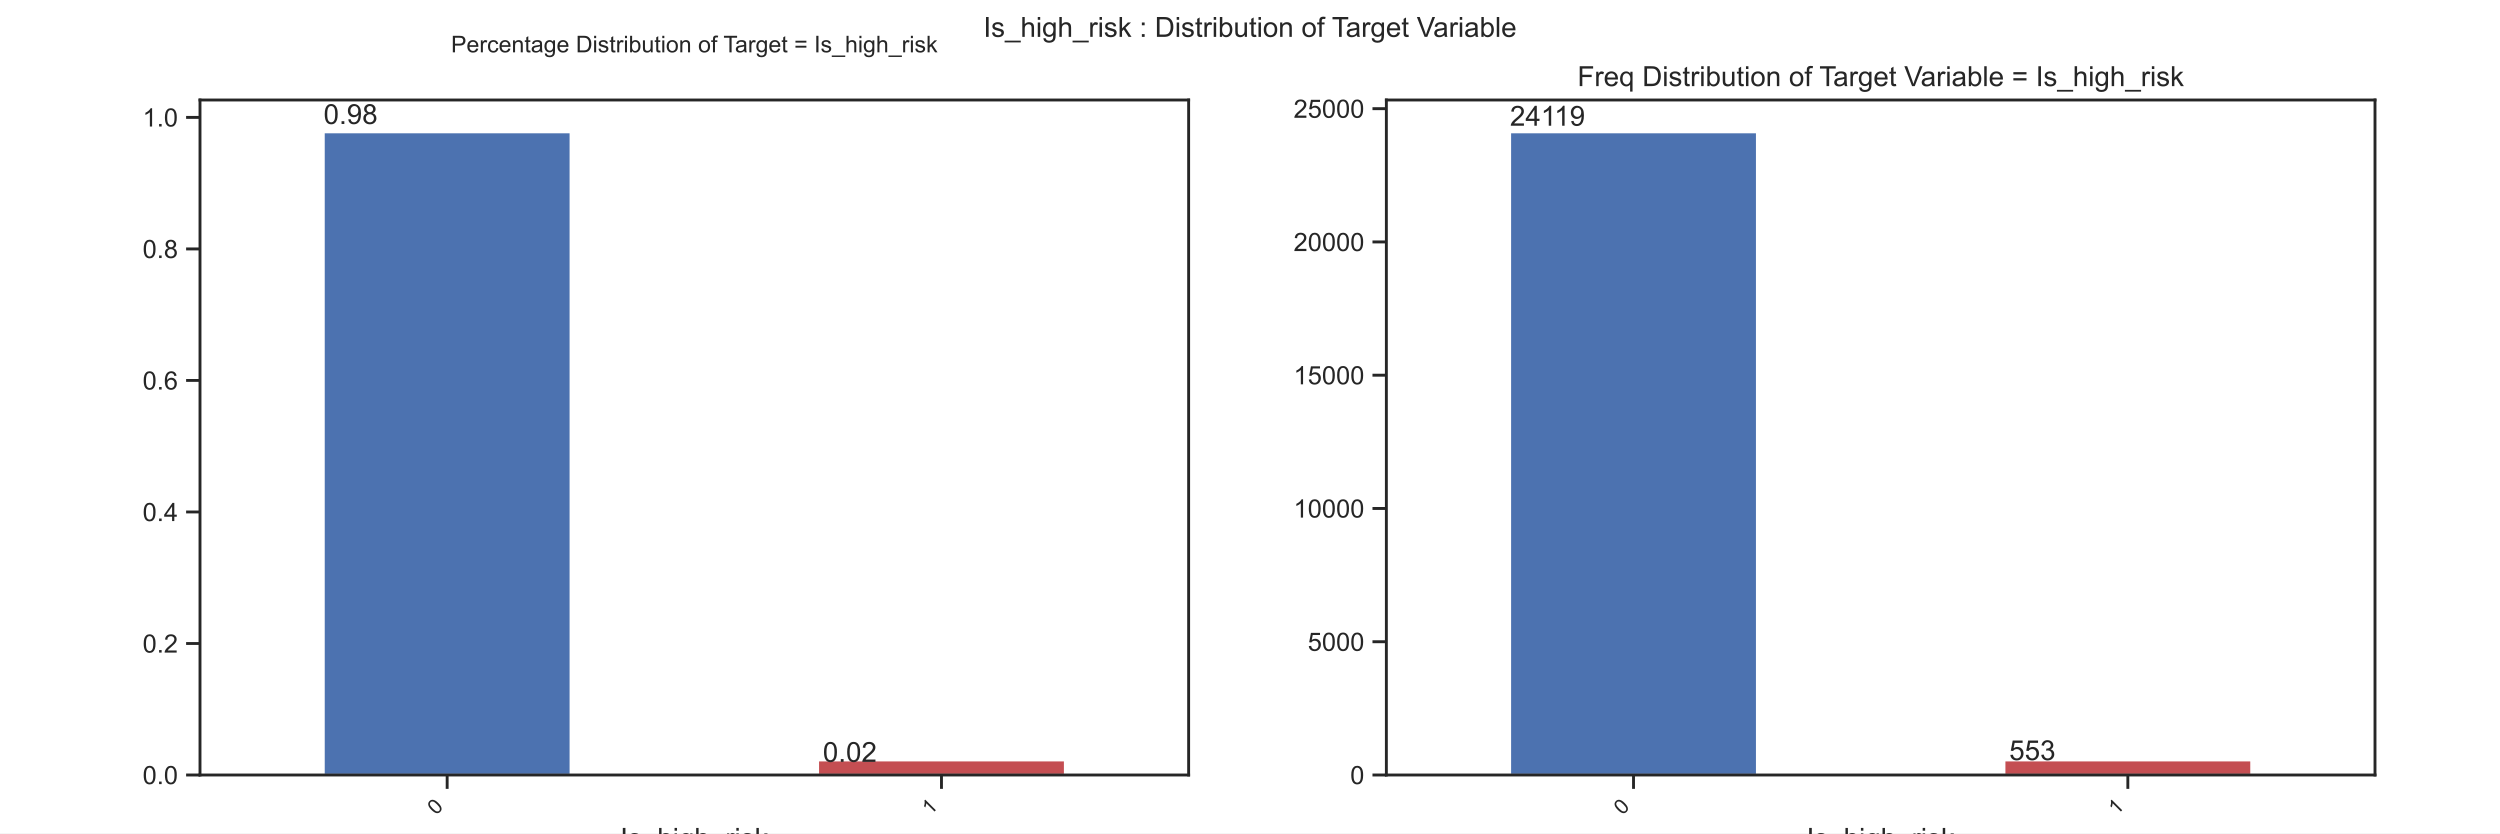
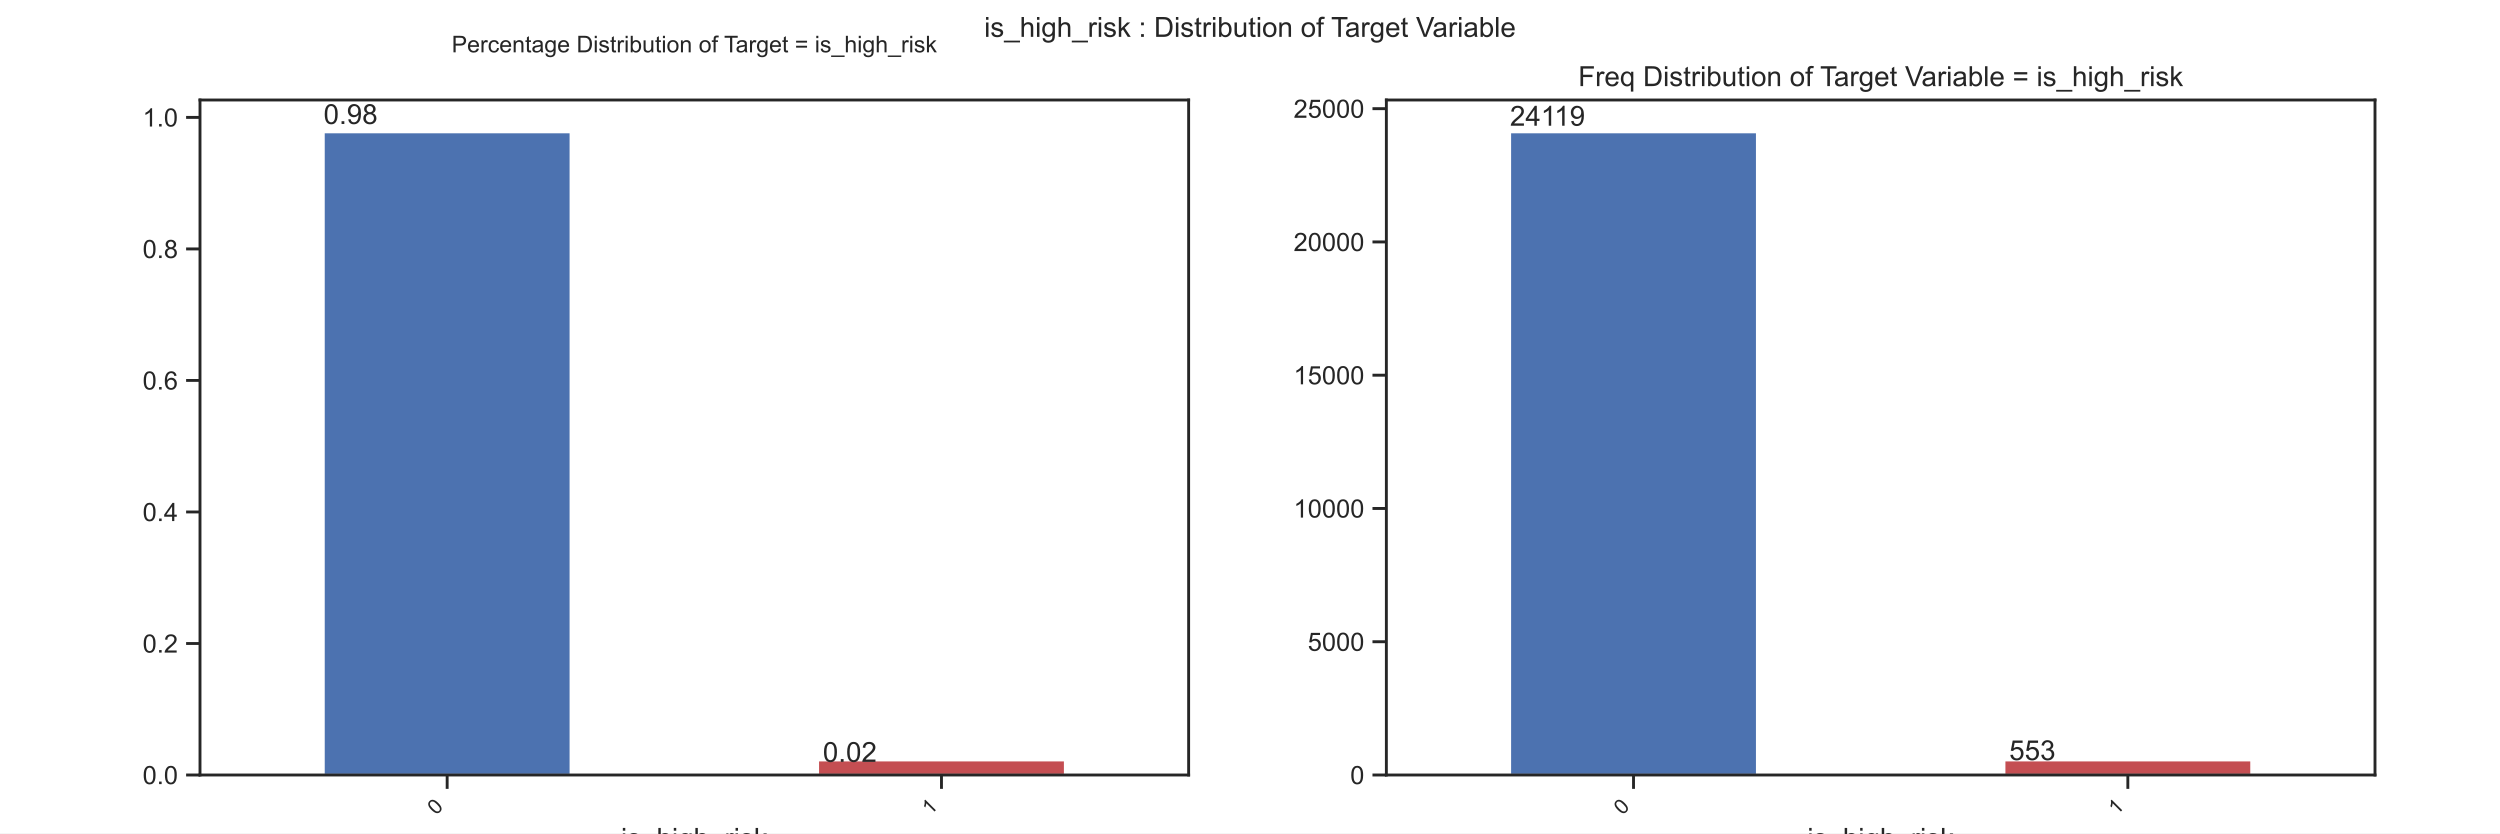
<svg xmlns="http://www.w3.org/2000/svg" xmlns:xlink="http://www.w3.org/1999/xlink" width="1080pt" height="360pt" viewBox="0 0 1080 360" version="1.1">
  <defs>
    <style type="text/css">*{stroke-linejoin: round; stroke-linecap: butt}</style>
  </defs>
  <g id="figure_1">
    <g id="patch_1">
      <path d="M 0 360  L 1080 360  L 1080 0  L 0 0  z " style="fill: #ffffff" />
    </g>
    <g id="axes_1">
      <g id="patch_2">
        <path d="M 86.4 334.8  L 513.491 334.8  L 513.491 43.2  L 86.4 43.2  z " style="fill: #ffffff" />
      </g>
      <g id="matplotlib.axis_1">
        <g id="xtick_1">
          <g id="line2d_1">
            <defs>
-               <path id="m06d144e8d4" d="M 0 0  L 0 6  " style="stroke: #262626; stroke-width: 1.25" />
+               <path id="m999cc9671f" d="M 0 0  L 0 6  " style="stroke: #262626; stroke-width: 1.25" />
            </defs>
            <g>
-               <use xlink:href="#m06d144e8d4" x="193.173" y="334.8" style="fill: #262626; stroke: #262626; stroke-width: 1.25" />
+               <use xlink:href="#m999cc9671f" x="193.173" y="334.8" style="fill: #262626; stroke: #262626; stroke-width: 1.25" />
            </g>
          </g>
          <g id="text_1">
            <g style="fill: #262626" transform="translate(188.3689 352.3942) rotate(-45) scale(0.09 -0.09)">
              <defs>
                <path id="ArialMT-30" d="M 266 2259  Q 266 3072 433 3567  Q 600 4063 929 4331  Q 1259 4600 1759 4600  Q 2128 4600 2406 4451  Q 2684 4303 2865 4023  Q 3047 3744 3150 3342  Q 3253 2941 3253 2259  Q 3253 1453 3087 958  Q 2922 463 2592 192  Q 2263 -78 1759 -78  Q 1097 -78 719 397  Q 266 969 266 2259  z M 844 2259  Q 844 1131 1108 757  Q 1372 384 1759 384  Q 2147 384 2411 759  Q 2675 1134 2675 2259  Q 2675 3391 2411 3762  Q 2147 4134 1753 4134  Q 1366 4134 1134 3806  Q 844 3388 844 2259  z " transform="scale(0.015625)" />
              </defs>
              <use xlink:href="#ArialMT-30" />
            </g>
          </g>
        </g>
        <g id="xtick_2">
          <g id="line2d_2">
            <g>
-               <use xlink:href="#m06d144e8d4" x="406.718" y="334.8" style="fill: #262626; stroke: #262626; stroke-width: 1.25" />
+               <use xlink:href="#m999cc9671f" x="406.718" y="334.8" style="fill: #262626; stroke: #262626; stroke-width: 1.25" />
            </g>
          </g>
          <g id="text_2">
            <g style="fill: #262626" transform="translate(401.9144 352.3942) rotate(-45) scale(0.09 -0.09)">
              <defs>
                <path id="ArialMT-31" d="M 2384 0  L 1822 0  L 1822 3584  Q 1619 3391 1289 3197  Q 959 3003 697 2906  L 697 3450  Q 1169 3672 1522 3987  Q 1875 4303 2022 4600  L 2384 4600  L 2384 0  z " transform="scale(0.015625)" />
              </defs>
              <use xlink:href="#ArialMT-31" />
            </g>
          </g>
        </g>
        <g id="text_3">
-           <g style="fill: #262626" transform="translate(267.9317 366.2484) scale(0.12 -0.12)">
+           <g style="fill: #262626" transform="translate(268.2655 366.2484) scale(0.12 -0.12)">
            <defs>
-               <path id="ArialMT-49" d="M 597 0  L 597 4581  L 1203 4581  L 1203 0  L 597 0  z " transform="scale(0.015625)" />
+               <path id="ArialMT-69" d="M 425 3934  L 425 4581  L 988 4581  L 988 3934  L 425 3934  z M 425 0  L 425 3319  L 988 3319  L 988 0  L 425 0  z " transform="scale(0.015625)" />
              <path id="ArialMT-73" d="M 197 991  L 753 1078  Q 800 744 1014 566  Q 1228 388 1613 388  Q 2000 388 2187 545  Q 2375 703 2375 916  Q 2375 1106 2209 1216  Q 2094 1291 1634 1406  Q 1016 1563 777 1677  Q 538 1791 414 1992  Q 291 2194 291 2438  Q 291 2659 392 2848  Q 494 3038 669 3163  Q 800 3259 1026 3326  Q 1253 3394 1513 3394  Q 1903 3394 2198 3281  Q 2494 3169 2634 2976  Q 2775 2784 2828 2463  L 2278 2388  Q 2241 2644 2061 2787  Q 1881 2931 1553 2931  Q 1166 2931 1000 2803  Q 834 2675 834 2503  Q 834 2394 903 2306  Q 972 2216 1119 2156  Q 1203 2125 1616 2013  Q 2213 1853 2448 1751  Q 2684 1650 2818 1456  Q 2953 1263 2953 975  Q 2953 694 2789 445  Q 2625 197 2315 61  Q 2006 -75 1616 -75  Q 969 -75 630 194  Q 291 463 197 991  z " transform="scale(0.015625)" />
              <path id="ArialMT-5f" d="M -97 -1272  L -97 -866  L 3631 -866  L 3631 -1272  L -97 -1272  z " transform="scale(0.015625)" />
              <path id="ArialMT-68" d="M 422 0  L 422 4581  L 984 4581  L 984 2938  Q 1378 3394 1978 3394  Q 2347 3394 2619 3248  Q 2891 3103 3008 2847  Q 3125 2591 3125 2103  L 3125 0  L 2563 0  L 2563 2103  Q 2563 2525 2380 2717  Q 2197 2909 1863 2909  Q 1613 2909 1392 2779  Q 1172 2650 1078 2428  Q 984 2206 984 1816  L 984 0  L 422 0  z " transform="scale(0.015625)" />
-               <path id="ArialMT-69" d="M 425 3934  L 425 4581  L 988 4581  L 988 3934  L 425 3934  z M 425 0  L 425 3319  L 988 3319  L 988 0  L 425 0  z " transform="scale(0.015625)" />
              <path id="ArialMT-67" d="M 319 -275  L 866 -356  Q 900 -609 1056 -725  Q 1266 -881 1628 -881  Q 2019 -881 2231 -725  Q 2444 -569 2519 -288  Q 2563 -116 2559 434  Q 2191 0 1641 0  Q 956 0 581 494  Q 206 988 206 1678  Q 206 2153 378 2554  Q 550 2956 876 3175  Q 1203 3394 1644 3394  Q 2231 3394 2613 2919  L 2613 3319  L 3131 3319  L 3131 450  Q 3131 -325 2973 -648  Q 2816 -972 2473 -1159  Q 2131 -1347 1631 -1347  Q 1038 -1347 672 -1080  Q 306 -813 319 -275  z M 784 1719  Q 784 1066 1043 766  Q 1303 466 1694 466  Q 2081 466 2343 764  Q 2606 1063 2606 1700  Q 2606 2309 2336 2618  Q 2066 2928 1684 2928  Q 1309 2928 1046 2623  Q 784 2319 784 1719  z " transform="scale(0.015625)" />
              <path id="ArialMT-72" d="M 416 0  L 416 3319  L 922 3319  L 922 2816  Q 1116 3169 1280 3281  Q 1444 3394 1641 3394  Q 1925 3394 2219 3213  L 2025 2691  Q 1819 2813 1613 2813  Q 1428 2813 1281 2702  Q 1134 2591 1072 2394  Q 978 2094 978 1738  L 978 0  L 416 0  z " transform="scale(0.015625)" />
              <path id="ArialMT-6b" d="M 425 0  L 425 4581  L 988 4581  L 988 1969  L 2319 3319  L 3047 3319  L 1778 2088  L 3175 0  L 2481 0  L 1384 1697  L 988 1316  L 988 0  L 425 0  z " transform="scale(0.015625)" />
            </defs>
-             <use xlink:href="#ArialMT-49" />
-             <use xlink:href="#ArialMT-73" transform="translate(27.7832 0)" />
-             <use xlink:href="#ArialMT-5f" transform="translate(77.7832 0)" />
-             <use xlink:href="#ArialMT-68" transform="translate(133.3984 0)" />
-             <use xlink:href="#ArialMT-69" transform="translate(189.0137 0)" />
-             <use xlink:href="#ArialMT-67" transform="translate(211.2305 0)" />
-             <use xlink:href="#ArialMT-68" transform="translate(266.8457 0)" />
-             <use xlink:href="#ArialMT-5f" transform="translate(322.4609 0)" />
-             <use xlink:href="#ArialMT-72" transform="translate(378.0762 0)" />
-             <use xlink:href="#ArialMT-69" transform="translate(411.377 0)" />
-             <use xlink:href="#ArialMT-73" transform="translate(433.5938 0)" />
-             <use xlink:href="#ArialMT-6b" transform="translate(483.5938 0)" />
+             <use xlink:href="#ArialMT-69" />
+             <use xlink:href="#ArialMT-73" transform="translate(22.2168 0)" />
+             <use xlink:href="#ArialMT-5f" transform="translate(72.2168 0)" />
+             <use xlink:href="#ArialMT-68" transform="translate(127.832 0)" />
+             <use xlink:href="#ArialMT-69" transform="translate(183.4473 0)" />
+             <use xlink:href="#ArialMT-67" transform="translate(205.6641 0)" />
+             <use xlink:href="#ArialMT-68" transform="translate(261.2793 0)" />
+             <use xlink:href="#ArialMT-5f" transform="translate(316.8945 0)" />
+             <use xlink:href="#ArialMT-72" transform="translate(372.5098 0)" />
+             <use xlink:href="#ArialMT-69" transform="translate(405.8105 0)" />
+             <use xlink:href="#ArialMT-73" transform="translate(428.0273 0)" />
+             <use xlink:href="#ArialMT-6b" transform="translate(478.0273 0)" />
          </g>
        </g>
      </g>
      <g id="matplotlib.axis_2">
        <g id="ytick_1">
          <g id="line2d_3">
            <defs>
-               <path id="m3e1f07fec7" d="M 0 0  L -6 0  " style="stroke: #262626; stroke-width: 1.25" />
+               <path id="m9f9bfc071e" d="M 0 0  L -6 0  " style="stroke: #262626; stroke-width: 1.25" />
            </defs>
            <g>
-               <use xlink:href="#m3e1f07fec7" x="86.4" y="334.8" style="fill: #262626; stroke: #262626; stroke-width: 1.25" />
+               <use xlink:href="#m9f9bfc071e" x="86.4" y="334.8" style="fill: #262626; stroke: #262626; stroke-width: 1.25" />
            </g>
          </g>
          <g id="text_4">
            <g style="fill: #262626" transform="translate(61.61 338.7368) scale(0.11 -0.11)">
              <defs>
                <path id="ArialMT-2e" d="M 581 0  L 581 641  L 1222 641  L 1222 0  L 581 0  z " transform="scale(0.015625)" />
              </defs>
              <use xlink:href="#ArialMT-30" />
              <use xlink:href="#ArialMT-2e" transform="translate(55.61523 0)" />
              <use xlink:href="#ArialMT-30" transform="translate(83.39844 0)" />
            </g>
          </g>
        </g>
        <g id="ytick_2">
          <g id="line2d_4">
            <g>
-               <use xlink:href="#m3e1f07fec7" x="86.4" y="277.984" style="fill: #262626; stroke: #262626; stroke-width: 1.25" />
+               <use xlink:href="#m9f9bfc071e" x="86.4" y="277.984" style="fill: #262626; stroke: #262626; stroke-width: 1.25" />
            </g>
          </g>
          <g id="text_5">
            <g style="fill: #262626" transform="translate(61.61 281.9205) scale(0.11 -0.11)">
              <defs>
                <path id="ArialMT-32" d="M 3222 541  L 3222 0  L 194 0  Q 188 203 259 391  Q 375 700 629 1000  Q 884 1300 1366 1694  Q 2113 2306 2375 2664  Q 2638 3022 2638 3341  Q 2638 3675 2398 3904  Q 2159 4134 1775 4134  Q 1369 4134 1125 3890  Q 881 3647 878 3216  L 300 3275  Q 359 3922 746 4261  Q 1134 4600 1788 4600  Q 2447 4600 2831 4234  Q 3216 3869 3216 3328  Q 3216 3053 3103 2787  Q 2991 2522 2730 2228  Q 2469 1934 1863 1422  Q 1356 997 1212 845  Q 1069 694 975 541  L 3222 541  z " transform="scale(0.015625)" />
              </defs>
              <use xlink:href="#ArialMT-30" />
              <use xlink:href="#ArialMT-2e" transform="translate(55.61523 0)" />
              <use xlink:href="#ArialMT-32" transform="translate(83.39844 0)" />
            </g>
          </g>
        </g>
        <g id="ytick_3">
          <g id="line2d_5">
            <g>
-               <use xlink:href="#m3e1f07fec7" x="86.4" y="221.167" style="fill: #262626; stroke: #262626; stroke-width: 1.25" />
+               <use xlink:href="#m9f9bfc071e" x="86.4" y="221.167" style="fill: #262626; stroke: #262626; stroke-width: 1.25" />
            </g>
          </g>
          <g id="text_6">
            <g style="fill: #262626" transform="translate(61.61 225.1041) scale(0.11 -0.11)">
              <defs>
                <path id="ArialMT-34" d="M 2069 0  L 2069 1097  L 81 1097  L 81 1613  L 2172 4581  L 2631 4581  L 2631 1613  L 3250 1613  L 3250 1097  L 2631 1097  L 2631 0  L 2069 0  z M 2069 1613  L 2069 3678  L 634 1613  L 2069 1613  z " transform="scale(0.015625)" />
              </defs>
              <use xlink:href="#ArialMT-30" />
              <use xlink:href="#ArialMT-2e" transform="translate(55.61523 0)" />
              <use xlink:href="#ArialMT-34" transform="translate(83.39844 0)" />
            </g>
          </g>
        </g>
        <g id="ytick_4">
          <g id="line2d_6">
            <g>
-               <use xlink:href="#m3e1f07fec7" x="86.4" y="164.351" style="fill: #262626; stroke: #262626; stroke-width: 1.25" />
+               <use xlink:href="#m9f9bfc071e" x="86.4" y="164.351" style="fill: #262626; stroke: #262626; stroke-width: 1.25" />
            </g>
          </g>
          <g id="text_7">
            <g style="fill: #262626" transform="translate(61.61 168.2878) scale(0.11 -0.11)">
              <defs>
                <path id="ArialMT-36" d="M 3184 3459  L 2625 3416  Q 2550 3747 2413 3897  Q 2184 4138 1850 4138  Q 1581 4138 1378 3988  Q 1113 3794 959 3422  Q 806 3050 800 2363  Q 1003 2672 1297 2822  Q 1591 2972 1913 2972  Q 2475 2972 2870 2558  Q 3266 2144 3266 1488  Q 3266 1056 3080 686  Q 2894 316 2569 119  Q 2244 -78 1831 -78  Q 1128 -78 684 439  Q 241 956 241 2144  Q 241 3472 731 4075  Q 1159 4600 1884 4600  Q 2425 4600 2770 4297  Q 3116 3994 3184 3459  z M 888 1484  Q 888 1194 1011 928  Q 1134 663 1356 523  Q 1578 384 1822 384  Q 2178 384 2434 671  Q 2691 959 2691 1453  Q 2691 1928 2437 2201  Q 2184 2475 1800 2475  Q 1419 2475 1153 2201  Q 888 1928 888 1484  z " transform="scale(0.015625)" />
              </defs>
              <use xlink:href="#ArialMT-30" />
              <use xlink:href="#ArialMT-2e" transform="translate(55.61523 0)" />
              <use xlink:href="#ArialMT-36" transform="translate(83.39844 0)" />
            </g>
          </g>
        </g>
        <g id="ytick_5">
          <g id="line2d_7">
            <g>
-               <use xlink:href="#m3e1f07fec7" x="86.4" y="107.535" style="fill: #262626; stroke: #262626; stroke-width: 1.25" />
+               <use xlink:href="#m9f9bfc071e" x="86.4" y="107.535" style="fill: #262626; stroke: #262626; stroke-width: 1.25" />
            </g>
          </g>
          <g id="text_8">
            <g style="fill: #262626" transform="translate(61.61 111.4714) scale(0.11 -0.11)">
              <defs>
                <path id="ArialMT-38" d="M 1131 2484  Q 781 2613 612 2850  Q 444 3088 444 3419  Q 444 3919 803 4259  Q 1163 4600 1759 4600  Q 2359 4600 2725 4251  Q 3091 3903 3091 3403  Q 3091 3084 2923 2848  Q 2756 2613 2416 2484  Q 2838 2347 3058 2040  Q 3278 1734 3278 1309  Q 3278 722 2862 322  Q 2447 -78 1769 -78  Q 1091 -78 675 323  Q 259 725 259 1325  Q 259 1772 486 2073  Q 713 2375 1131 2484  z M 1019 3438  Q 1019 3113 1228 2906  Q 1438 2700 1772 2700  Q 2097 2700 2305 2904  Q 2513 3109 2513 3406  Q 2513 3716 2298 3927  Q 2084 4138 1766 4138  Q 1444 4138 1231 3931  Q 1019 3725 1019 3438  z M 838 1322  Q 838 1081 952 856  Q 1066 631 1291 507  Q 1516 384 1775 384  Q 2178 384 2440 643  Q 2703 903 2703 1303  Q 2703 1709 2433 1975  Q 2163 2241 1756 2241  Q 1359 2241 1098 1978  Q 838 1716 838 1322  z " transform="scale(0.015625)" />
              </defs>
              <use xlink:href="#ArialMT-30" />
              <use xlink:href="#ArialMT-2e" transform="translate(55.61523 0)" />
              <use xlink:href="#ArialMT-38" transform="translate(83.39844 0)" />
            </g>
          </g>
        </g>
        <g id="ytick_6">
          <g id="line2d_8">
            <g>
-               <use xlink:href="#m3e1f07fec7" x="86.4" y="50.718" style="fill: #262626; stroke: #262626; stroke-width: 1.25" />
+               <use xlink:href="#m9f9bfc071e" x="86.4" y="50.718" style="fill: #262626; stroke: #262626; stroke-width: 1.25" />
            </g>
          </g>
          <g id="text_9">
            <g style="fill: #262626" transform="translate(61.61 54.65508) scale(0.11 -0.11)">
              <use xlink:href="#ArialMT-31" />
              <use xlink:href="#ArialMT-2e" transform="translate(55.61523 0)" />
              <use xlink:href="#ArialMT-30" transform="translate(83.39844 0)" />
            </g>
          </g>
        </g>
      </g>
      <g id="patch_3">
-         <path d="M 139.786 334.8  L 246.559 334.8  L 246.559 57.086  L 139.786 57.086  z " clip-path="url(#p6f2b07cfc7)" style="fill: #4c72b0; stroke: #ffffff; stroke-linejoin: miter" />
+         <path d="M 139.786 334.8  L 246.559 334.8  L 246.559 57.086  L 139.786 57.086  z " clip-path="url(#pc4a4fdc2b5)" style="fill: #4c72b0; stroke: #ffffff; stroke-linejoin: miter" />
      </g>
      <g id="patch_4">
-         <path d="M 353.332 334.8  L 460.105 334.8  L 460.105 328.433  L 353.332 328.433  z " clip-path="url(#p6f2b07cfc7)" style="fill: #c44e52; stroke: #ffffff; stroke-linejoin: miter" />
+         <path d="M 353.332 334.8  L 460.105 334.8  L 460.105 328.433  L 353.332 328.433  z " clip-path="url(#pc4a4fdc2b5)" style="fill: #c44e52; stroke: #ffffff; stroke-linejoin: miter" />
      </g>
      <g id="patch_5">
        <path d="M 86.4 334.8  L 86.4 43.2  " style="fill: none; stroke: #262626; stroke-width: 1.25; stroke-linejoin: miter; stroke-linecap: square" />
      </g>
      <g id="patch_6">
        <path d="M 513.491 334.8  L 513.491 43.2  " style="fill: none; stroke: #262626; stroke-width: 1.25; stroke-linejoin: miter; stroke-linecap: square" />
      </g>
      <g id="patch_7">
        <path d="M 86.4 334.8  L 513.491 334.8  " style="fill: none; stroke: #262626; stroke-width: 1.25; stroke-linejoin: miter; stroke-linecap: square" />
      </g>
      <g id="patch_8">
        <path d="M 86.4 43.2  L 513.491 43.2  " style="fill: none; stroke: #262626; stroke-width: 1.25; stroke-linejoin: miter; stroke-linecap: square" />
      </g>
      <g id="text_10">
        <g style="fill: #262626" transform="translate(139.7864 53.5591) scale(0.12 -0.12)">
          <defs>
            <path id="ArialMT-39" d="M 350 1059  L 891 1109  Q 959 728 1153 556  Q 1347 384 1650 384  Q 1909 384 2104 503  Q 2300 622 2425 820  Q 2550 1019 2634 1356  Q 2719 1694 2719 2044  Q 2719 2081 2716 2156  Q 2547 1888 2255 1720  Q 1963 1553 1622 1553  Q 1053 1553 659 1965  Q 266 2378 266 3053  Q 266 3750 677 4175  Q 1088 4600 1706 4600  Q 2153 4600 2523 4359  Q 2894 4119 3086 3673  Q 3278 3228 3278 2384  Q 3278 1506 3087 986  Q 2897 466 2520 194  Q 2144 -78 1638 -78  Q 1100 -78 759 220  Q 419 519 350 1059  z M 2653 3081  Q 2653 3566 2395 3850  Q 2138 4134 1775 4134  Q 1400 4134 1122 3828  Q 844 3522 844 3034  Q 844 2597 1108 2323  Q 1372 2050 1759 2050  Q 2150 2050 2401 2323  Q 2653 2597 2653 3081  z " transform="scale(0.015625)" />
          </defs>
          <use xlink:href="#ArialMT-30" />
          <use xlink:href="#ArialMT-2e" transform="translate(55.61523 0)" />
          <use xlink:href="#ArialMT-39" transform="translate(83.39844 0)" />
          <use xlink:href="#ArialMT-38" transform="translate(139.0137 0)" />
        </g>
      </g>
      <g id="text_11">
        <g style="fill: #262626" transform="translate(355.4673 329.1184) scale(0.12 -0.12)">
          <use xlink:href="#ArialMT-30" />
          <use xlink:href="#ArialMT-2e" transform="translate(55.61523 0)" />
          <use xlink:href="#ArialMT-30" transform="translate(83.39844 0)" />
          <use xlink:href="#ArialMT-32" transform="translate(139.0137 0)" />
        </g>
      </g>
      <g id="text_12">
-         <g style="fill: #262626" transform="translate(194.8462 22.62) scale(0.1 -0.1)">
+         <g style="fill: #262626" transform="translate(195.1244 22.62) scale(0.1 -0.1)">
          <defs>
            <path id="ArialMT-50" d="M 494 0  L 494 4581  L 2222 4581  Q 2678 4581 2919 4538  Q 3256 4481 3484 4323  Q 3713 4166 3852 3881  Q 3991 3597 3991 3256  Q 3991 2672 3619 2267  Q 3247 1863 2275 1863  L 1100 1863  L 1100 0  L 494 0  z M 1100 2403  L 2284 2403  Q 2872 2403 3119 2622  Q 3366 2841 3366 3238  Q 3366 3525 3220 3729  Q 3075 3934 2838 4000  Q 2684 4041 2272 4041  L 1100 4041  L 1100 2403  z " transform="scale(0.015625)" />
            <path id="ArialMT-65" d="M 2694 1069  L 3275 997  Q 3138 488 2766 206  Q 2394 -75 1816 -75  Q 1088 -75 661 373  Q 234 822 234 1631  Q 234 2469 665 2931  Q 1097 3394 1784 3394  Q 2450 3394 2872 2941  Q 3294 2488 3294 1666  Q 3294 1616 3291 1516  L 816 1516  Q 847 969 1125 678  Q 1403 388 1819 388  Q 2128 388 2347 550  Q 2566 713 2694 1069  z M 847 1978  L 2700 1978  Q 2663 2397 2488 2606  Q 2219 2931 1791 2931  Q 1403 2931 1139 2672  Q 875 2413 847 1978  z " transform="scale(0.015625)" />
            <path id="ArialMT-63" d="M 2588 1216  L 3141 1144  Q 3050 572 2676 248  Q 2303 -75 1759 -75  Q 1078 -75 664 370  Q 250 816 250 1647  Q 250 2184 428 2587  Q 606 2991 970 3192  Q 1334 3394 1763 3394  Q 2303 3394 2647 3120  Q 2991 2847 3088 2344  L 2541 2259  Q 2463 2594 2264 2762  Q 2066 2931 1784 2931  Q 1359 2931 1093 2626  Q 828 2322 828 1663  Q 828 994 1084 691  Q 1341 388 1753 388  Q 2084 388 2306 591  Q 2528 794 2588 1216  z " transform="scale(0.015625)" />
            <path id="ArialMT-6e" d="M 422 0  L 422 3319  L 928 3319  L 928 2847  Q 1294 3394 1984 3394  Q 2284 3394 2536 3286  Q 2788 3178 2913 3003  Q 3038 2828 3088 2588  Q 3119 2431 3119 2041  L 3119 0  L 2556 0  L 2556 2019  Q 2556 2363 2490 2533  Q 2425 2703 2258 2804  Q 2091 2906 1866 2906  Q 1506 2906 1245 2678  Q 984 2450 984 1813  L 984 0  L 422 0  z " transform="scale(0.015625)" />
            <path id="ArialMT-74" d="M 1650 503  L 1731 6  Q 1494 -44 1306 -44  Q 1000 -44 831 53  Q 663 150 594 308  Q 525 466 525 972  L 525 2881  L 113 2881  L 113 3319  L 525 3319  L 525 4141  L 1084 4478  L 1084 3319  L 1650 3319  L 1650 2881  L 1084 2881  L 1084 941  Q 1084 700 1114 631  Q 1144 563 1211 522  Q 1278 481 1403 481  Q 1497 481 1650 503  z " transform="scale(0.015625)" />
            <path id="ArialMT-61" d="M 2588 409  Q 2275 144 1986 34  Q 1697 -75 1366 -75  Q 819 -75 525 192  Q 231 459 231 875  Q 231 1119 342 1320  Q 453 1522 633 1644  Q 813 1766 1038 1828  Q 1203 1872 1538 1913  Q 2219 1994 2541 2106  Q 2544 2222 2544 2253  Q 2544 2597 2384 2738  Q 2169 2928 1744 2928  Q 1347 2928 1158 2789  Q 969 2650 878 2297  L 328 2372  Q 403 2725 575 2942  Q 747 3159 1072 3276  Q 1397 3394 1825 3394  Q 2250 3394 2515 3294  Q 2781 3194 2906 3042  Q 3031 2891 3081 2659  Q 3109 2516 3109 2141  L 3109 1391  Q 3109 606 3145 398  Q 3181 191 3288 0  L 2700 0  Q 2613 175 2588 409  z M 2541 1666  Q 2234 1541 1622 1453  Q 1275 1403 1131 1340  Q 988 1278 909 1158  Q 831 1038 831 891  Q 831 666 1001 516  Q 1172 366 1500 366  Q 1825 366 2078 508  Q 2331 650 2450 897  Q 2541 1088 2541 1459  L 2541 1666  z " transform="scale(0.015625)" />
            <path id="ArialMT-20" transform="scale(0.015625)" />
            <path id="ArialMT-44" d="M 494 0  L 494 4581  L 2072 4581  Q 2606 4581 2888 4516  Q 3281 4425 3559 4188  Q 3922 3881 4101 3404  Q 4281 2928 4281 2316  Q 4281 1794 4159 1391  Q 4038 988 3847 723  Q 3656 459 3429 307  Q 3203 156 2883 78  Q 2563 0 2147 0  L 494 0  z M 1100 541  L 2078 541  Q 2531 541 2789 625  Q 3047 709 3200 863  Q 3416 1078 3536 1442  Q 3656 1806 3656 2325  Q 3656 3044 3420 3430  Q 3184 3816 2847 3947  Q 2603 4041 2063 4041  L 1100 4041  L 1100 541  z " transform="scale(0.015625)" />
            <path id="ArialMT-62" d="M 941 0  L 419 0  L 419 4581  L 981 4581  L 981 2947  Q 1338 3394 1891 3394  Q 2197 3394 2470 3270  Q 2744 3147 2920 2923  Q 3097 2700 3197 2384  Q 3297 2069 3297 1709  Q 3297 856 2875 390  Q 2453 -75 1863 -75  Q 1275 -75 941 416  L 941 0  z M 934 1684  Q 934 1088 1097 822  Q 1363 388 1816 388  Q 2184 388 2453 708  Q 2722 1028 2722 1663  Q 2722 2313 2464 2622  Q 2206 2931 1841 2931  Q 1472 2931 1203 2611  Q 934 2291 934 1684  z " transform="scale(0.015625)" />
            <path id="ArialMT-75" d="M 2597 0  L 2597 488  Q 2209 -75 1544 -75  Q 1250 -75 995 37  Q 741 150 617 320  Q 494 491 444 738  Q 409 903 409 1263  L 409 3319  L 972 3319  L 972 1478  Q 972 1038 1006 884  Q 1059 663 1231 536  Q 1403 409 1656 409  Q 1909 409 2131 539  Q 2353 669 2445 892  Q 2538 1116 2538 1541  L 2538 3319  L 3100 3319  L 3100 0  L 2597 0  z " transform="scale(0.015625)" />
            <path id="ArialMT-6f" d="M 213 1659  Q 213 2581 725 3025  Q 1153 3394 1769 3394  Q 2453 3394 2887 2945  Q 3322 2497 3322 1706  Q 3322 1066 3130 698  Q 2938 331 2570 128  Q 2203 -75 1769 -75  Q 1072 -75 642 372  Q 213 819 213 1659  z M 791 1659  Q 791 1022 1069 705  Q 1347 388 1769 388  Q 2188 388 2466 706  Q 2744 1025 2744 1678  Q 2744 2294 2464 2611  Q 2184 2928 1769 2928  Q 1347 2928 1069 2612  Q 791 2297 791 1659  z " transform="scale(0.015625)" />
            <path id="ArialMT-66" d="M 556 0  L 556 2881  L 59 2881  L 59 3319  L 556 3319  L 556 3672  Q 556 4006 616 4169  Q 697 4388 901 4523  Q 1106 4659 1475 4659  Q 1713 4659 2000 4603  L 1916 4113  Q 1741 4144 1584 4144  Q 1328 4144 1222 4034  Q 1116 3925 1116 3625  L 1116 3319  L 1763 3319  L 1763 2881  L 1116 2881  L 1116 0  L 556 0  z " transform="scale(0.015625)" />
            <path id="ArialMT-54" d="M 1659 0  L 1659 4041  L 150 4041  L 150 4581  L 3781 4581  L 3781 4041  L 2266 4041  L 2266 0  L 1659 0  z " transform="scale(0.015625)" />
            <path id="ArialMT-3d" d="M 3381 2694  L 356 2694  L 356 3219  L 3381 3219  L 3381 2694  z M 3381 1303  L 356 1303  L 356 1828  L 3381 1828  L 3381 1303  z " transform="scale(0.015625)" />
          </defs>
          <use xlink:href="#ArialMT-50" />
          <use xlink:href="#ArialMT-65" transform="translate(66.69922 0)" />
          <use xlink:href="#ArialMT-72" transform="translate(122.3145 0)" />
          <use xlink:href="#ArialMT-63" transform="translate(155.6152 0)" />
          <use xlink:href="#ArialMT-65" transform="translate(205.6152 0)" />
          <use xlink:href="#ArialMT-6e" transform="translate(261.2305 0)" />
          <use xlink:href="#ArialMT-74" transform="translate(316.8457 0)" />
          <use xlink:href="#ArialMT-61" transform="translate(344.6289 0)" />
          <use xlink:href="#ArialMT-67" transform="translate(400.2441 0)" />
          <use xlink:href="#ArialMT-65" transform="translate(455.8594 0)" />
          <use xlink:href="#ArialMT-20" transform="translate(511.4746 0)" />
          <use xlink:href="#ArialMT-44" transform="translate(539.2578 0)" />
          <use xlink:href="#ArialMT-69" transform="translate(611.4746 0)" />
          <use xlink:href="#ArialMT-73" transform="translate(633.6914 0)" />
          <use xlink:href="#ArialMT-74" transform="translate(683.6914 0)" />
          <use xlink:href="#ArialMT-72" transform="translate(711.4746 0)" />
          <use xlink:href="#ArialMT-69" transform="translate(744.7754 0)" />
          <use xlink:href="#ArialMT-62" transform="translate(766.9922 0)" />
          <use xlink:href="#ArialMT-75" transform="translate(822.6074 0)" />
          <use xlink:href="#ArialMT-74" transform="translate(878.2227 0)" />
          <use xlink:href="#ArialMT-69" transform="translate(906.0059 0)" />
          <use xlink:href="#ArialMT-6f" transform="translate(928.2227 0)" />
          <use xlink:href="#ArialMT-6e" transform="translate(983.8379 0)" />
          <use xlink:href="#ArialMT-20" transform="translate(1039.453 0)" />
          <use xlink:href="#ArialMT-6f" transform="translate(1067.236 0)" />
          <use xlink:href="#ArialMT-66" transform="translate(1122.852 0)" />
          <use xlink:href="#ArialMT-20" transform="translate(1150.635 0)" />
          <use xlink:href="#ArialMT-54" transform="translate(1176.668 0)" />
          <use xlink:href="#ArialMT-61" transform="translate(1226.627 0)" />
          <use xlink:href="#ArialMT-72" transform="translate(1282.242 0)" />
          <use xlink:href="#ArialMT-67" transform="translate(1315.543 0)" />
          <use xlink:href="#ArialMT-65" transform="translate(1371.158 0)" />
          <use xlink:href="#ArialMT-74" transform="translate(1426.773 0)" />
          <use xlink:href="#ArialMT-20" transform="translate(1454.557 0)" />
          <use xlink:href="#ArialMT-3d" transform="translate(1482.34 0)" />
          <use xlink:href="#ArialMT-20" transform="translate(1540.738 0)" />
-           <use xlink:href="#ArialMT-49" transform="translate(1568.521 0)" />
-           <use xlink:href="#ArialMT-73" transform="translate(1596.305 0)" />
-           <use xlink:href="#ArialMT-5f" transform="translate(1646.305 0)" />
-           <use xlink:href="#ArialMT-68" transform="translate(1701.92 0)" />
-           <use xlink:href="#ArialMT-69" transform="translate(1757.535 0)" />
-           <use xlink:href="#ArialMT-67" transform="translate(1779.752 0)" />
-           <use xlink:href="#ArialMT-68" transform="translate(1835.367 0)" />
-           <use xlink:href="#ArialMT-5f" transform="translate(1890.982 0)" />
-           <use xlink:href="#ArialMT-72" transform="translate(1946.598 0)" />
-           <use xlink:href="#ArialMT-69" transform="translate(1979.898 0)" />
-           <use xlink:href="#ArialMT-73" transform="translate(2002.115 0)" />
-           <use xlink:href="#ArialMT-6b" transform="translate(2052.115 0)" />
+           <use xlink:href="#ArialMT-69" transform="translate(1568.521 0)" />
+           <use xlink:href="#ArialMT-73" transform="translate(1590.738 0)" />
+           <use xlink:href="#ArialMT-5f" transform="translate(1640.738 0)" />
+           <use xlink:href="#ArialMT-68" transform="translate(1696.354 0)" />
+           <use xlink:href="#ArialMT-69" transform="translate(1751.969 0)" />
+           <use xlink:href="#ArialMT-67" transform="translate(1774.186 0)" />
+           <use xlink:href="#ArialMT-68" transform="translate(1829.801 0)" />
+           <use xlink:href="#ArialMT-5f" transform="translate(1885.416 0)" />
+           <use xlink:href="#ArialMT-72" transform="translate(1941.031 0)" />
+           <use xlink:href="#ArialMT-69" transform="translate(1974.332 0)" />
+           <use xlink:href="#ArialMT-73" transform="translate(1996.549 0)" />
+           <use xlink:href="#ArialMT-6b" transform="translate(2046.549 0)" />
        </g>
      </g>
    </g>
    <g id="axes_2">
      <g id="patch_9">
        <path d="M 598.909 334.8  L 1026 334.8  L 1026 43.2  L 598.909 43.2  z " style="fill: #ffffff" />
      </g>
      <g id="matplotlib.axis_3">
        <g id="xtick_3">
          <g id="line2d_9">
            <g>
-               <use xlink:href="#m06d144e8d4" x="705.682" y="334.8" style="fill: #262626; stroke: #262626; stroke-width: 1.25" />
+               <use xlink:href="#m999cc9671f" x="705.682" y="334.8" style="fill: #262626; stroke: #262626; stroke-width: 1.25" />
            </g>
          </g>
          <g id="text_13">
            <g style="fill: #262626" transform="translate(700.878 352.3942) rotate(-45) scale(0.09 -0.09)">
              <use xlink:href="#ArialMT-30" />
            </g>
          </g>
        </g>
        <g id="xtick_4">
          <g id="line2d_10">
            <g>
-               <use xlink:href="#m06d144e8d4" x="919.227" y="334.8" style="fill: #262626; stroke: #262626; stroke-width: 1.25" />
+               <use xlink:href="#m999cc9671f" x="919.227" y="334.8" style="fill: #262626; stroke: #262626; stroke-width: 1.25" />
            </g>
          </g>
          <g id="text_14">
            <g style="fill: #262626" transform="translate(914.4235 352.3942) rotate(-45) scale(0.09 -0.09)">
              <use xlink:href="#ArialMT-31" />
            </g>
          </g>
        </g>
        <g id="text_15">
-           <g style="fill: #262626" transform="translate(780.4408 366.2484) scale(0.12 -0.12)">
-             <use xlink:href="#ArialMT-49" />
-             <use xlink:href="#ArialMT-73" transform="translate(27.7832 0)" />
-             <use xlink:href="#ArialMT-5f" transform="translate(77.7832 0)" />
-             <use xlink:href="#ArialMT-68" transform="translate(133.3984 0)" />
-             <use xlink:href="#ArialMT-69" transform="translate(189.0137 0)" />
-             <use xlink:href="#ArialMT-67" transform="translate(211.2305 0)" />
-             <use xlink:href="#ArialMT-68" transform="translate(266.8457 0)" />
-             <use xlink:href="#ArialMT-5f" transform="translate(322.4609 0)" />
-             <use xlink:href="#ArialMT-72" transform="translate(378.0762 0)" />
-             <use xlink:href="#ArialMT-69" transform="translate(411.377 0)" />
-             <use xlink:href="#ArialMT-73" transform="translate(433.5938 0)" />
-             <use xlink:href="#ArialMT-6b" transform="translate(483.5938 0)" />
+           <g style="fill: #262626" transform="translate(780.7745 366.2484) scale(0.12 -0.12)">
+             <use xlink:href="#ArialMT-69" />
+             <use xlink:href="#ArialMT-73" transform="translate(22.2168 0)" />
+             <use xlink:href="#ArialMT-5f" transform="translate(72.2168 0)" />
+             <use xlink:href="#ArialMT-68" transform="translate(127.832 0)" />
+             <use xlink:href="#ArialMT-69" transform="translate(183.4473 0)" />
+             <use xlink:href="#ArialMT-67" transform="translate(205.6641 0)" />
+             <use xlink:href="#ArialMT-68" transform="translate(261.2793 0)" />
+             <use xlink:href="#ArialMT-5f" transform="translate(316.8945 0)" />
+             <use xlink:href="#ArialMT-72" transform="translate(372.5098 0)" />
+             <use xlink:href="#ArialMT-69" transform="translate(405.8105 0)" />
+             <use xlink:href="#ArialMT-73" transform="translate(428.0273 0)" />
+             <use xlink:href="#ArialMT-6b" transform="translate(478.0273 0)" />
          </g>
        </g>
      </g>
      <g id="matplotlib.axis_4">
        <g id="ytick_7">
          <g id="line2d_11">
            <g>
-               <use xlink:href="#m3e1f07fec7" x="598.909" y="334.8" style="fill: #262626; stroke: #262626; stroke-width: 1.25" />
+               <use xlink:href="#m9f9bfc071e" x="598.909" y="334.8" style="fill: #262626; stroke: #262626; stroke-width: 1.25" />
            </g>
          </g>
          <g id="text_16">
            <g style="fill: #262626" transform="translate(583.2921 338.7368) scale(0.11 -0.11)">
              <use xlink:href="#ArialMT-30" />
            </g>
          </g>
        </g>
        <g id="ytick_8">
          <g id="line2d_12">
            <g>
-               <use xlink:href="#m3e1f07fec7" x="598.909" y="277.228" style="fill: #262626; stroke: #262626; stroke-width: 1.25" />
+               <use xlink:href="#m9f9bfc071e" x="598.909" y="277.228" style="fill: #262626; stroke: #262626; stroke-width: 1.25" />
            </g>
          </g>
          <g id="text_17">
            <g style="fill: #262626" transform="translate(564.941 281.1651) scale(0.11 -0.11)">
              <defs>
                <path id="ArialMT-35" d="M 266 1200  L 856 1250  Q 922 819 1161 601  Q 1400 384 1738 384  Q 2144 384 2425 690  Q 2706 997 2706 1503  Q 2706 1984 2436 2262  Q 2166 2541 1728 2541  Q 1456 2541 1237 2417  Q 1019 2294 894 2097  L 366 2166  L 809 4519  L 3088 4519  L 3088 3981  L 1259 3981  L 1013 2750  Q 1425 3038 1878 3038  Q 2478 3038 2890 2622  Q 3303 2206 3303 1553  Q 3303 931 2941 478  Q 2500 -78 1738 -78  Q 1113 -78 717 272  Q 322 622 266 1200  z " transform="scale(0.015625)" />
              </defs>
              <use xlink:href="#ArialMT-35" />
              <use xlink:href="#ArialMT-30" transform="translate(55.61523 0)" />
              <use xlink:href="#ArialMT-30" transform="translate(111.2305 0)" />
              <use xlink:href="#ArialMT-30" transform="translate(166.8457 0)" />
            </g>
          </g>
        </g>
        <g id="ytick_9">
          <g id="line2d_13">
            <g>
-               <use xlink:href="#m3e1f07fec7" x="598.909" y="219.657" style="fill: #262626; stroke: #262626; stroke-width: 1.25" />
+               <use xlink:href="#m9f9bfc071e" x="598.909" y="219.657" style="fill: #262626; stroke: #262626; stroke-width: 1.25" />
            </g>
          </g>
          <g id="text_18">
            <g style="fill: #262626" transform="translate(558.8239 223.5934) scale(0.11 -0.11)">
              <use xlink:href="#ArialMT-31" />
              <use xlink:href="#ArialMT-30" transform="translate(55.61523 0)" />
              <use xlink:href="#ArialMT-30" transform="translate(111.2305 0)" />
              <use xlink:href="#ArialMT-30" transform="translate(166.8457 0)" />
              <use xlink:href="#ArialMT-30" transform="translate(222.4609 0)" />
            </g>
          </g>
        </g>
        <g id="ytick_10">
          <g id="line2d_14">
            <g>
-               <use xlink:href="#m3e1f07fec7" x="598.909" y="162.085" style="fill: #262626; stroke: #262626; stroke-width: 1.25" />
+               <use xlink:href="#m9f9bfc071e" x="598.909" y="162.085" style="fill: #262626; stroke: #262626; stroke-width: 1.25" />
            </g>
          </g>
          <g id="text_19">
            <g style="fill: #262626" transform="translate(558.8239 166.0217) scale(0.11 -0.11)">
              <use xlink:href="#ArialMT-31" />
              <use xlink:href="#ArialMT-35" transform="translate(55.61523 0)" />
              <use xlink:href="#ArialMT-30" transform="translate(111.2305 0)" />
              <use xlink:href="#ArialMT-30" transform="translate(166.8457 0)" />
              <use xlink:href="#ArialMT-30" transform="translate(222.4609 0)" />
            </g>
          </g>
        </g>
        <g id="ytick_11">
          <g id="line2d_15">
            <g>
-               <use xlink:href="#m3e1f07fec7" x="598.909" y="104.513" style="fill: #262626; stroke: #262626; stroke-width: 1.25" />
+               <use xlink:href="#m9f9bfc071e" x="598.909" y="104.513" style="fill: #262626; stroke: #262626; stroke-width: 1.25" />
            </g>
          </g>
          <g id="text_20">
            <g style="fill: #262626" transform="translate(558.8239 108.4501) scale(0.11 -0.11)">
              <use xlink:href="#ArialMT-32" />
              <use xlink:href="#ArialMT-30" transform="translate(55.61523 0)" />
              <use xlink:href="#ArialMT-30" transform="translate(111.2305 0)" />
              <use xlink:href="#ArialMT-30" transform="translate(166.8457 0)" />
              <use xlink:href="#ArialMT-30" transform="translate(222.4609 0)" />
            </g>
          </g>
        </g>
        <g id="ytick_12">
          <g id="line2d_16">
            <g>
-               <use xlink:href="#m3e1f07fec7" x="598.909" y="46.942" style="fill: #262626; stroke: #262626; stroke-width: 1.25" />
+               <use xlink:href="#m9f9bfc071e" x="598.909" y="46.942" style="fill: #262626; stroke: #262626; stroke-width: 1.25" />
            </g>
          </g>
          <g id="text_21">
            <g style="fill: #262626" transform="translate(558.8239 50.87838) scale(0.11 -0.11)">
              <use xlink:href="#ArialMT-32" />
              <use xlink:href="#ArialMT-35" transform="translate(55.61523 0)" />
              <use xlink:href="#ArialMT-30" transform="translate(111.2305 0)" />
              <use xlink:href="#ArialMT-30" transform="translate(166.8457 0)" />
              <use xlink:href="#ArialMT-30" transform="translate(222.4609 0)" />
            </g>
          </g>
        </g>
      </g>
      <g id="patch_10">
-         <path d="M 652.295 334.8  L 759.068 334.8  L 759.068 57.086  L 652.295 57.086  z " clip-path="url(#p5c7c880a95)" style="fill: #4c72b0; stroke: #ffffff; stroke-linejoin: miter" />
+         <path d="M 652.295 334.8  L 759.068 334.8  L 759.068 57.086  L 652.295 57.086  z " clip-path="url(#p01997026fa)" style="fill: #4c72b0; stroke: #ffffff; stroke-linejoin: miter" />
      </g>
      <g id="patch_11">
-         <path d="M 865.841 334.8  L 972.614 334.8  L 972.614 328.433  L 865.841 328.433  z " clip-path="url(#p5c7c880a95)" style="fill: #c44e52; stroke: #ffffff; stroke-linejoin: miter" />
+         <path d="M 865.841 334.8  L 972.614 334.8  L 972.614 328.433  L 865.841 328.433  z " clip-path="url(#p01997026fa)" style="fill: #c44e52; stroke: #ffffff; stroke-linejoin: miter" />
      </g>
      <g id="patch_12">
        <path d="M 598.909 334.8  L 598.909 43.2  " style="fill: none; stroke: #262626; stroke-width: 1.25; stroke-linejoin: miter; stroke-linecap: square" />
      </g>
      <g id="patch_13">
        <path d="M 1026 334.8  L 1026 43.2  " style="fill: none; stroke: #262626; stroke-width: 1.25; stroke-linejoin: miter; stroke-linecap: square" />
      </g>
      <g id="patch_14">
        <path d="M 598.909 334.8  L 1026 334.8  " style="fill: none; stroke: #262626; stroke-width: 1.25; stroke-linejoin: miter; stroke-linecap: square" />
      </g>
      <g id="patch_15">
        <path d="M 598.909 43.2  L 1026 43.2  " style="fill: none; stroke: #262626; stroke-width: 1.25; stroke-linejoin: miter; stroke-linecap: square" />
      </g>
      <g id="text_22">
        <g style="fill: #262626" transform="translate(652.2955 54.30857) scale(0.12 -0.12)">
          <use xlink:href="#ArialMT-32" />
          <use xlink:href="#ArialMT-34" transform="translate(55.61523 0)" />
          <use xlink:href="#ArialMT-31" transform="translate(111.2305 0)" />
          <use xlink:href="#ArialMT-31" transform="translate(159.4707 0)" />
          <use xlink:href="#ArialMT-39" transform="translate(215.0859 0)" />
        </g>
      </g>
      <g id="text_23">
        <g style="fill: #262626" transform="translate(867.9764 328.3689) scale(0.12 -0.12)">
          <defs>
            <path id="ArialMT-33" d="M 269 1209  L 831 1284  Q 928 806 1161 595  Q 1394 384 1728 384  Q 2125 384 2398 659  Q 2672 934 2672 1341  Q 2672 1728 2419 1979  Q 2166 2231 1775 2231  Q 1616 2231 1378 2169  L 1441 2663  Q 1497 2656 1531 2656  Q 1891 2656 2178 2843  Q 2466 3031 2466 3422  Q 2466 3731 2256 3934  Q 2047 4138 1716 4138  Q 1388 4138 1169 3931  Q 950 3725 888 3313  L 325 3413  Q 428 3978 793 4289  Q 1159 4600 1703 4600  Q 2078 4600 2393 4439  Q 2709 4278 2876 4000  Q 3044 3722 3044 3409  Q 3044 3113 2884 2869  Q 2725 2625 2413 2481  Q 2819 2388 3044 2092  Q 3269 1797 3269 1353  Q 3269 753 2831 336  Q 2394 -81 1725 -81  Q 1122 -81 723 278  Q 325 638 269 1209  z " transform="scale(0.015625)" />
          </defs>
          <use xlink:href="#ArialMT-35" />
          <use xlink:href="#ArialMT-35" transform="translate(55.61523 0)" />
          <use xlink:href="#ArialMT-33" transform="translate(111.2305 0)" />
        </g>
      </g>
      <g id="text_24">
-         <g style="fill: #262626" transform="translate(681.4492 37.2) scale(0.12 -0.12)">
+         <g style="fill: #262626" transform="translate(681.783 37.2) scale(0.12 -0.12)">
          <defs>
            <path id="ArialMT-46" d="M 525 0  L 525 4581  L 3616 4581  L 3616 4041  L 1131 4041  L 1131 2622  L 3281 2622  L 3281 2081  L 1131 2081  L 1131 0  L 525 0  z " transform="scale(0.015625)" />
            <path id="ArialMT-71" d="M 2538 -1272  L 2538 353  Q 2406 169 2170 47  Q 1934 -75 1669 -75  Q 1078 -75 651 397  Q 225 869 225 1691  Q 225 2191 398 2587  Q 572 2984 901 3189  Q 1231 3394 1625 3394  Q 2241 3394 2594 2875  L 2594 3319  L 3100 3319  L 3100 -1272  L 2538 -1272  z M 803 1669  Q 803 1028 1072 708  Q 1341 388 1716 388  Q 2075 388 2334 692  Q 2594 997 2594 1619  Q 2594 2281 2320 2615  Q 2047 2950 1678 2950  Q 1313 2950 1058 2639  Q 803 2328 803 1669  z " transform="scale(0.015625)" />
            <path id="ArialMT-56" d="M 1803 0  L 28 4581  L 684 4581  L 1875 1253  Q 2019 853 2116 503  Q 2222 878 2363 1253  L 3600 4581  L 4219 4581  L 2425 0  L 1803 0  z " transform="scale(0.015625)" />
            <path id="ArialMT-6c" d="M 409 0  L 409 4581  L 972 4581  L 972 0  L 409 0  z " transform="scale(0.015625)" />
          </defs>
          <use xlink:href="#ArialMT-46" />
          <use xlink:href="#ArialMT-72" transform="translate(61.08398 0)" />
          <use xlink:href="#ArialMT-65" transform="translate(94.38477 0)" />
          <use xlink:href="#ArialMT-71" transform="translate(150 0)" />
          <use xlink:href="#ArialMT-20" transform="translate(205.6152 0)" />
          <use xlink:href="#ArialMT-44" transform="translate(233.3984 0)" />
          <use xlink:href="#ArialMT-69" transform="translate(305.6152 0)" />
          <use xlink:href="#ArialMT-73" transform="translate(327.832 0)" />
          <use xlink:href="#ArialMT-74" transform="translate(377.832 0)" />
          <use xlink:href="#ArialMT-72" transform="translate(405.6152 0)" />
          <use xlink:href="#ArialMT-69" transform="translate(438.916 0)" />
          <use xlink:href="#ArialMT-62" transform="translate(461.1328 0)" />
          <use xlink:href="#ArialMT-75" transform="translate(516.748 0)" />
          <use xlink:href="#ArialMT-74" transform="translate(572.3633 0)" />
          <use xlink:href="#ArialMT-69" transform="translate(600.1465 0)" />
          <use xlink:href="#ArialMT-6f" transform="translate(622.3633 0)" />
          <use xlink:href="#ArialMT-6e" transform="translate(677.9785 0)" />
          <use xlink:href="#ArialMT-20" transform="translate(733.5938 0)" />
          <use xlink:href="#ArialMT-6f" transform="translate(761.377 0)" />
          <use xlink:href="#ArialMT-66" transform="translate(816.9922 0)" />
          <use xlink:href="#ArialMT-20" transform="translate(844.7754 0)" />
          <use xlink:href="#ArialMT-54" transform="translate(870.8086 0)" />
          <use xlink:href="#ArialMT-61" transform="translate(920.7676 0)" />
          <use xlink:href="#ArialMT-72" transform="translate(976.3828 0)" />
          <use xlink:href="#ArialMT-67" transform="translate(1009.684 0)" />
          <use xlink:href="#ArialMT-65" transform="translate(1065.299 0)" />
          <use xlink:href="#ArialMT-74" transform="translate(1120.914 0)" />
          <use xlink:href="#ArialMT-20" transform="translate(1148.697 0)" />
          <use xlink:href="#ArialMT-56" transform="translate(1176.48 0)" />
          <use xlink:href="#ArialMT-61" transform="translate(1235.805 0)" />
          <use xlink:href="#ArialMT-72" transform="translate(1291.42 0)" />
          <use xlink:href="#ArialMT-69" transform="translate(1324.721 0)" />
          <use xlink:href="#ArialMT-61" transform="translate(1346.938 0)" />
          <use xlink:href="#ArialMT-62" transform="translate(1402.553 0)" />
          <use xlink:href="#ArialMT-6c" transform="translate(1458.168 0)" />
          <use xlink:href="#ArialMT-65" transform="translate(1480.385 0)" />
          <use xlink:href="#ArialMT-20" transform="translate(1536 0)" />
          <use xlink:href="#ArialMT-3d" transform="translate(1563.783 0)" />
          <use xlink:href="#ArialMT-20" transform="translate(1622.182 0)" />
-           <use xlink:href="#ArialMT-49" transform="translate(1649.965 0)" />
-           <use xlink:href="#ArialMT-73" transform="translate(1677.748 0)" />
-           <use xlink:href="#ArialMT-5f" transform="translate(1727.748 0)" />
-           <use xlink:href="#ArialMT-68" transform="translate(1783.363 0)" />
-           <use xlink:href="#ArialMT-69" transform="translate(1838.979 0)" />
-           <use xlink:href="#ArialMT-67" transform="translate(1861.195 0)" />
-           <use xlink:href="#ArialMT-68" transform="translate(1916.811 0)" />
-           <use xlink:href="#ArialMT-5f" transform="translate(1972.426 0)" />
-           <use xlink:href="#ArialMT-72" transform="translate(2028.041 0)" />
-           <use xlink:href="#ArialMT-69" transform="translate(2061.342 0)" />
-           <use xlink:href="#ArialMT-73" transform="translate(2083.559 0)" />
-           <use xlink:href="#ArialMT-6b" transform="translate(2133.559 0)" />
+           <use xlink:href="#ArialMT-69" transform="translate(1649.965 0)" />
+           <use xlink:href="#ArialMT-73" transform="translate(1672.182 0)" />
+           <use xlink:href="#ArialMT-5f" transform="translate(1722.182 0)" />
+           <use xlink:href="#ArialMT-68" transform="translate(1777.797 0)" />
+           <use xlink:href="#ArialMT-69" transform="translate(1833.412 0)" />
+           <use xlink:href="#ArialMT-67" transform="translate(1855.629 0)" />
+           <use xlink:href="#ArialMT-68" transform="translate(1911.244 0)" />
+           <use xlink:href="#ArialMT-5f" transform="translate(1966.859 0)" />
+           <use xlink:href="#ArialMT-72" transform="translate(2022.475 0)" />
+           <use xlink:href="#ArialMT-69" transform="translate(2055.775 0)" />
+           <use xlink:href="#ArialMT-73" transform="translate(2077.992 0)" />
+           <use xlink:href="#ArialMT-6b" transform="translate(2127.992 0)" />
        </g>
      </g>
    </g>
    <g id="text_25">
-       <g style="fill: #262626" transform="translate(424.8347 15.93562) scale(0.12 -0.12)">
+       <g style="fill: #262626" transform="translate(425.1684 15.93562) scale(0.12 -0.12)">
        <defs>
          <path id="ArialMT-3a" d="M 578 2678  L 578 3319  L 1219 3319  L 1219 2678  L 578 2678  z M 578 0  L 578 641  L 1219 641  L 1219 0  L 578 0  z " transform="scale(0.015625)" />
        </defs>
-         <use xlink:href="#ArialMT-49" />
-         <use xlink:href="#ArialMT-73" transform="translate(27.7832 0)" />
-         <use xlink:href="#ArialMT-5f" transform="translate(77.7832 0)" />
-         <use xlink:href="#ArialMT-68" transform="translate(133.3984 0)" />
-         <use xlink:href="#ArialMT-69" transform="translate(189.0137 0)" />
-         <use xlink:href="#ArialMT-67" transform="translate(211.2305 0)" />
-         <use xlink:href="#ArialMT-68" transform="translate(266.8457 0)" />
-         <use xlink:href="#ArialMT-5f" transform="translate(322.4609 0)" />
-         <use xlink:href="#ArialMT-72" transform="translate(378.0762 0)" />
-         <use xlink:href="#ArialMT-69" transform="translate(411.377 0)" />
-         <use xlink:href="#ArialMT-73" transform="translate(433.5938 0)" />
-         <use xlink:href="#ArialMT-6b" transform="translate(483.5938 0)" />
-         <use xlink:href="#ArialMT-20" transform="translate(533.5938 0)" />
-         <use xlink:href="#ArialMT-3a" transform="translate(561.377 0)" />
-         <use xlink:href="#ArialMT-20" transform="translate(589.1602 0)" />
-         <use xlink:href="#ArialMT-44" transform="translate(616.9434 0)" />
-         <use xlink:href="#ArialMT-69" transform="translate(689.1602 0)" />
-         <use xlink:href="#ArialMT-73" transform="translate(711.377 0)" />
-         <use xlink:href="#ArialMT-74" transform="translate(761.377 0)" />
-         <use xlink:href="#ArialMT-72" transform="translate(789.1602 0)" />
-         <use xlink:href="#ArialMT-69" transform="translate(822.4609 0)" />
-         <use xlink:href="#ArialMT-62" transform="translate(844.6777 0)" />
-         <use xlink:href="#ArialMT-75" transform="translate(900.293 0)" />
-         <use xlink:href="#ArialMT-74" transform="translate(955.9082 0)" />
-         <use xlink:href="#ArialMT-69" transform="translate(983.6914 0)" />
-         <use xlink:href="#ArialMT-6f" transform="translate(1005.908 0)" />
-         <use xlink:href="#ArialMT-6e" transform="translate(1061.523 0)" />
-         <use xlink:href="#ArialMT-20" transform="translate(1117.139 0)" />
-         <use xlink:href="#ArialMT-6f" transform="translate(1144.922 0)" />
-         <use xlink:href="#ArialMT-66" transform="translate(1200.537 0)" />
-         <use xlink:href="#ArialMT-20" transform="translate(1228.32 0)" />
-         <use xlink:href="#ArialMT-54" transform="translate(1254.354 0)" />
-         <use xlink:href="#ArialMT-61" transform="translate(1304.312 0)" />
-         <use xlink:href="#ArialMT-72" transform="translate(1359.928 0)" />
-         <use xlink:href="#ArialMT-67" transform="translate(1393.229 0)" />
-         <use xlink:href="#ArialMT-65" transform="translate(1448.844 0)" />
-         <use xlink:href="#ArialMT-74" transform="translate(1504.459 0)" />
-         <use xlink:href="#ArialMT-20" transform="translate(1532.242 0)" />
-         <use xlink:href="#ArialMT-56" transform="translate(1560.025 0)" />
-         <use xlink:href="#ArialMT-61" transform="translate(1619.35 0)" />
-         <use xlink:href="#ArialMT-72" transform="translate(1674.965 0)" />
-         <use xlink:href="#ArialMT-69" transform="translate(1708.266 0)" />
-         <use xlink:href="#ArialMT-61" transform="translate(1730.482 0)" />
-         <use xlink:href="#ArialMT-62" transform="translate(1786.098 0)" />
-         <use xlink:href="#ArialMT-6c" transform="translate(1841.713 0)" />
-         <use xlink:href="#ArialMT-65" transform="translate(1863.93 0)" />
+         <use xlink:href="#ArialMT-69" />
+         <use xlink:href="#ArialMT-73" transform="translate(22.2168 0)" />
+         <use xlink:href="#ArialMT-5f" transform="translate(72.2168 0)" />
+         <use xlink:href="#ArialMT-68" transform="translate(127.832 0)" />
+         <use xlink:href="#ArialMT-69" transform="translate(183.4473 0)" />
+         <use xlink:href="#ArialMT-67" transform="translate(205.6641 0)" />
+         <use xlink:href="#ArialMT-68" transform="translate(261.2793 0)" />
+         <use xlink:href="#ArialMT-5f" transform="translate(316.8945 0)" />
+         <use xlink:href="#ArialMT-72" transform="translate(372.5098 0)" />
+         <use xlink:href="#ArialMT-69" transform="translate(405.8105 0)" />
+         <use xlink:href="#ArialMT-73" transform="translate(428.0273 0)" />
+         <use xlink:href="#ArialMT-6b" transform="translate(478.0273 0)" />
+         <use xlink:href="#ArialMT-20" transform="translate(528.0273 0)" />
+         <use xlink:href="#ArialMT-3a" transform="translate(555.8105 0)" />
+         <use xlink:href="#ArialMT-20" transform="translate(583.5938 0)" />
+         <use xlink:href="#ArialMT-44" transform="translate(611.377 0)" />
+         <use xlink:href="#ArialMT-69" transform="translate(683.5938 0)" />
+         <use xlink:href="#ArialMT-73" transform="translate(705.8105 0)" />
+         <use xlink:href="#ArialMT-74" transform="translate(755.8105 0)" />
+         <use xlink:href="#ArialMT-72" transform="translate(783.5938 0)" />
+         <use xlink:href="#ArialMT-69" transform="translate(816.8945 0)" />
+         <use xlink:href="#ArialMT-62" transform="translate(839.1113 0)" />
+         <use xlink:href="#ArialMT-75" transform="translate(894.7266 0)" />
+         <use xlink:href="#ArialMT-74" transform="translate(950.3418 0)" />
+         <use xlink:href="#ArialMT-69" transform="translate(978.125 0)" />
+         <use xlink:href="#ArialMT-6f" transform="translate(1000.342 0)" />
+         <use xlink:href="#ArialMT-6e" transform="translate(1055.957 0)" />
+         <use xlink:href="#ArialMT-20" transform="translate(1111.572 0)" />
+         <use xlink:href="#ArialMT-6f" transform="translate(1139.355 0)" />
+         <use xlink:href="#ArialMT-66" transform="translate(1194.971 0)" />
+         <use xlink:href="#ArialMT-20" transform="translate(1222.754 0)" />
+         <use xlink:href="#ArialMT-54" transform="translate(1248.787 0)" />
+         <use xlink:href="#ArialMT-61" transform="translate(1298.746 0)" />
+         <use xlink:href="#ArialMT-72" transform="translate(1354.361 0)" />
+         <use xlink:href="#ArialMT-67" transform="translate(1387.662 0)" />
+         <use xlink:href="#ArialMT-65" transform="translate(1443.277 0)" />
+         <use xlink:href="#ArialMT-74" transform="translate(1498.893 0)" />
+         <use xlink:href="#ArialMT-20" transform="translate(1526.676 0)" />
+         <use xlink:href="#ArialMT-56" transform="translate(1554.459 0)" />
+         <use xlink:href="#ArialMT-61" transform="translate(1613.783 0)" />
+         <use xlink:href="#ArialMT-72" transform="translate(1669.398 0)" />
+         <use xlink:href="#ArialMT-69" transform="translate(1702.699 0)" />
+         <use xlink:href="#ArialMT-61" transform="translate(1724.916 0)" />
+         <use xlink:href="#ArialMT-62" transform="translate(1780.531 0)" />
+         <use xlink:href="#ArialMT-6c" transform="translate(1836.146 0)" />
+         <use xlink:href="#ArialMT-65" transform="translate(1858.363 0)" />
      </g>
    </g>
  </g>
  <defs>
-     <clipPath id="p6f2b07cfc7">
+     <clipPath id="pc4a4fdc2b5">
      <rect x="86.4" y="43.2" width="427.091" height="291.6" />
    </clipPath>
-     <clipPath id="p5c7c880a95">
+     <clipPath id="p01997026fa">
      <rect x="598.909" y="43.2" width="427.091" height="291.6" />
    </clipPath>
  </defs>
</svg>
